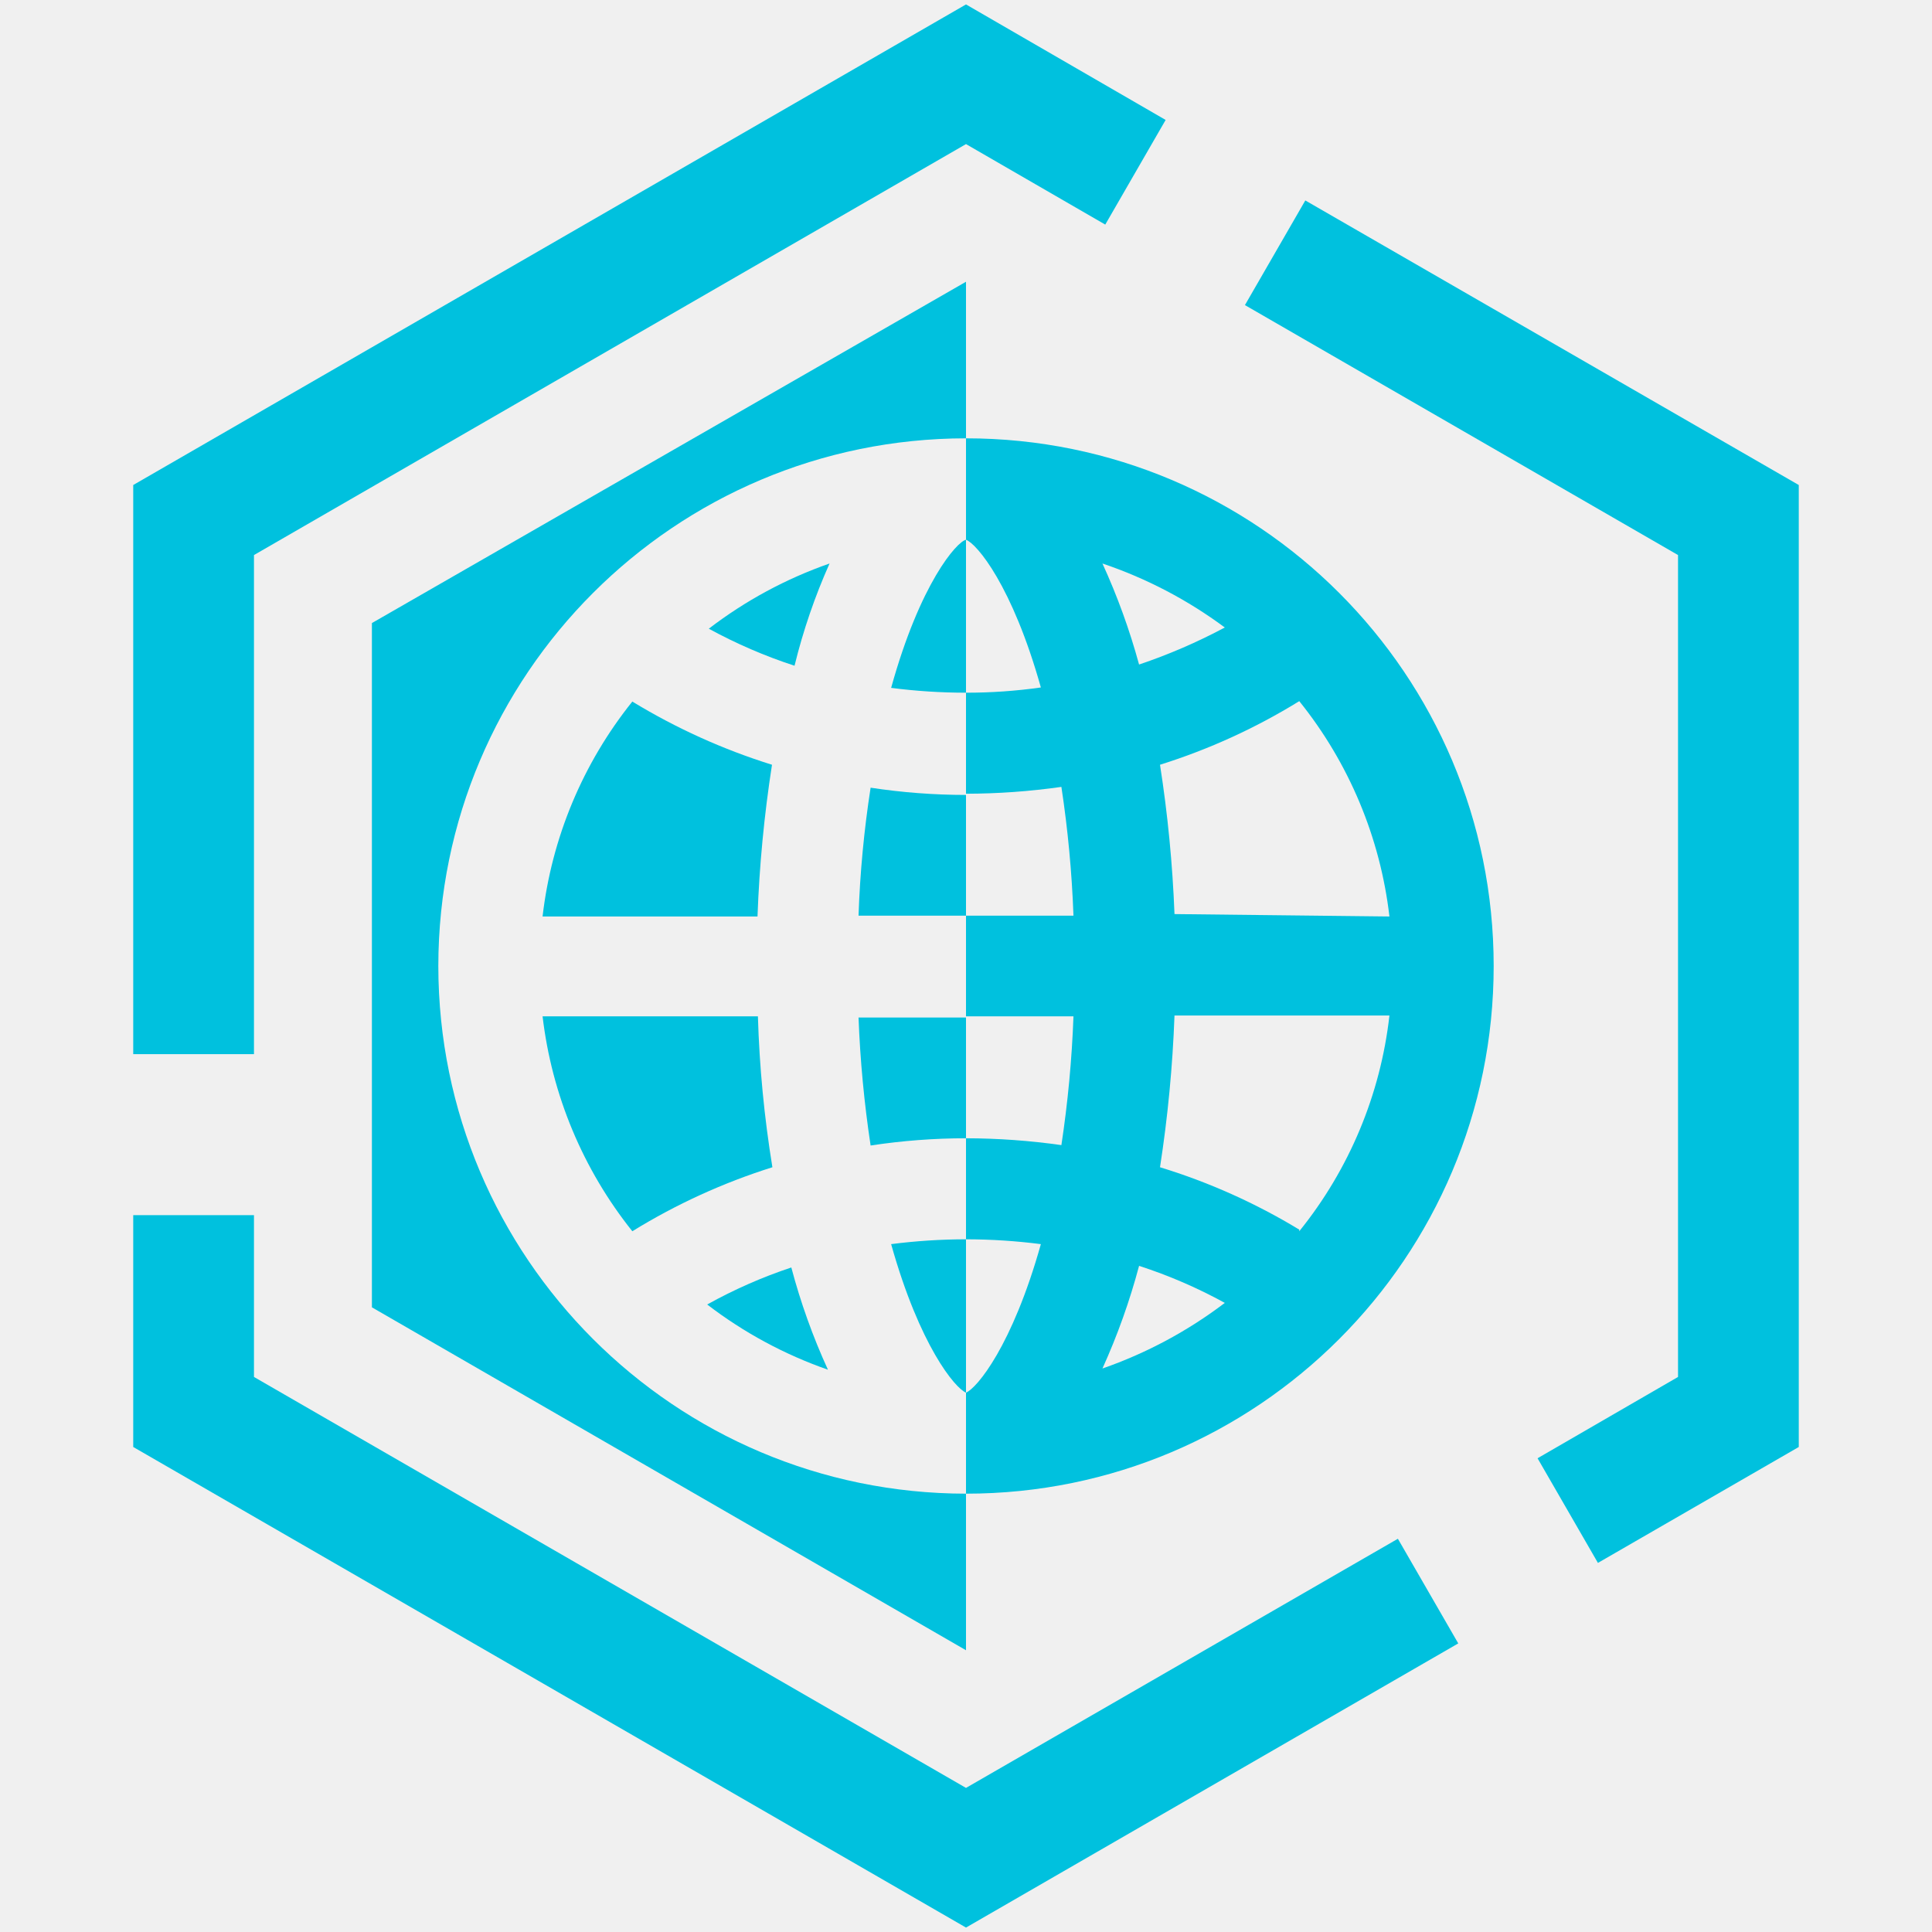
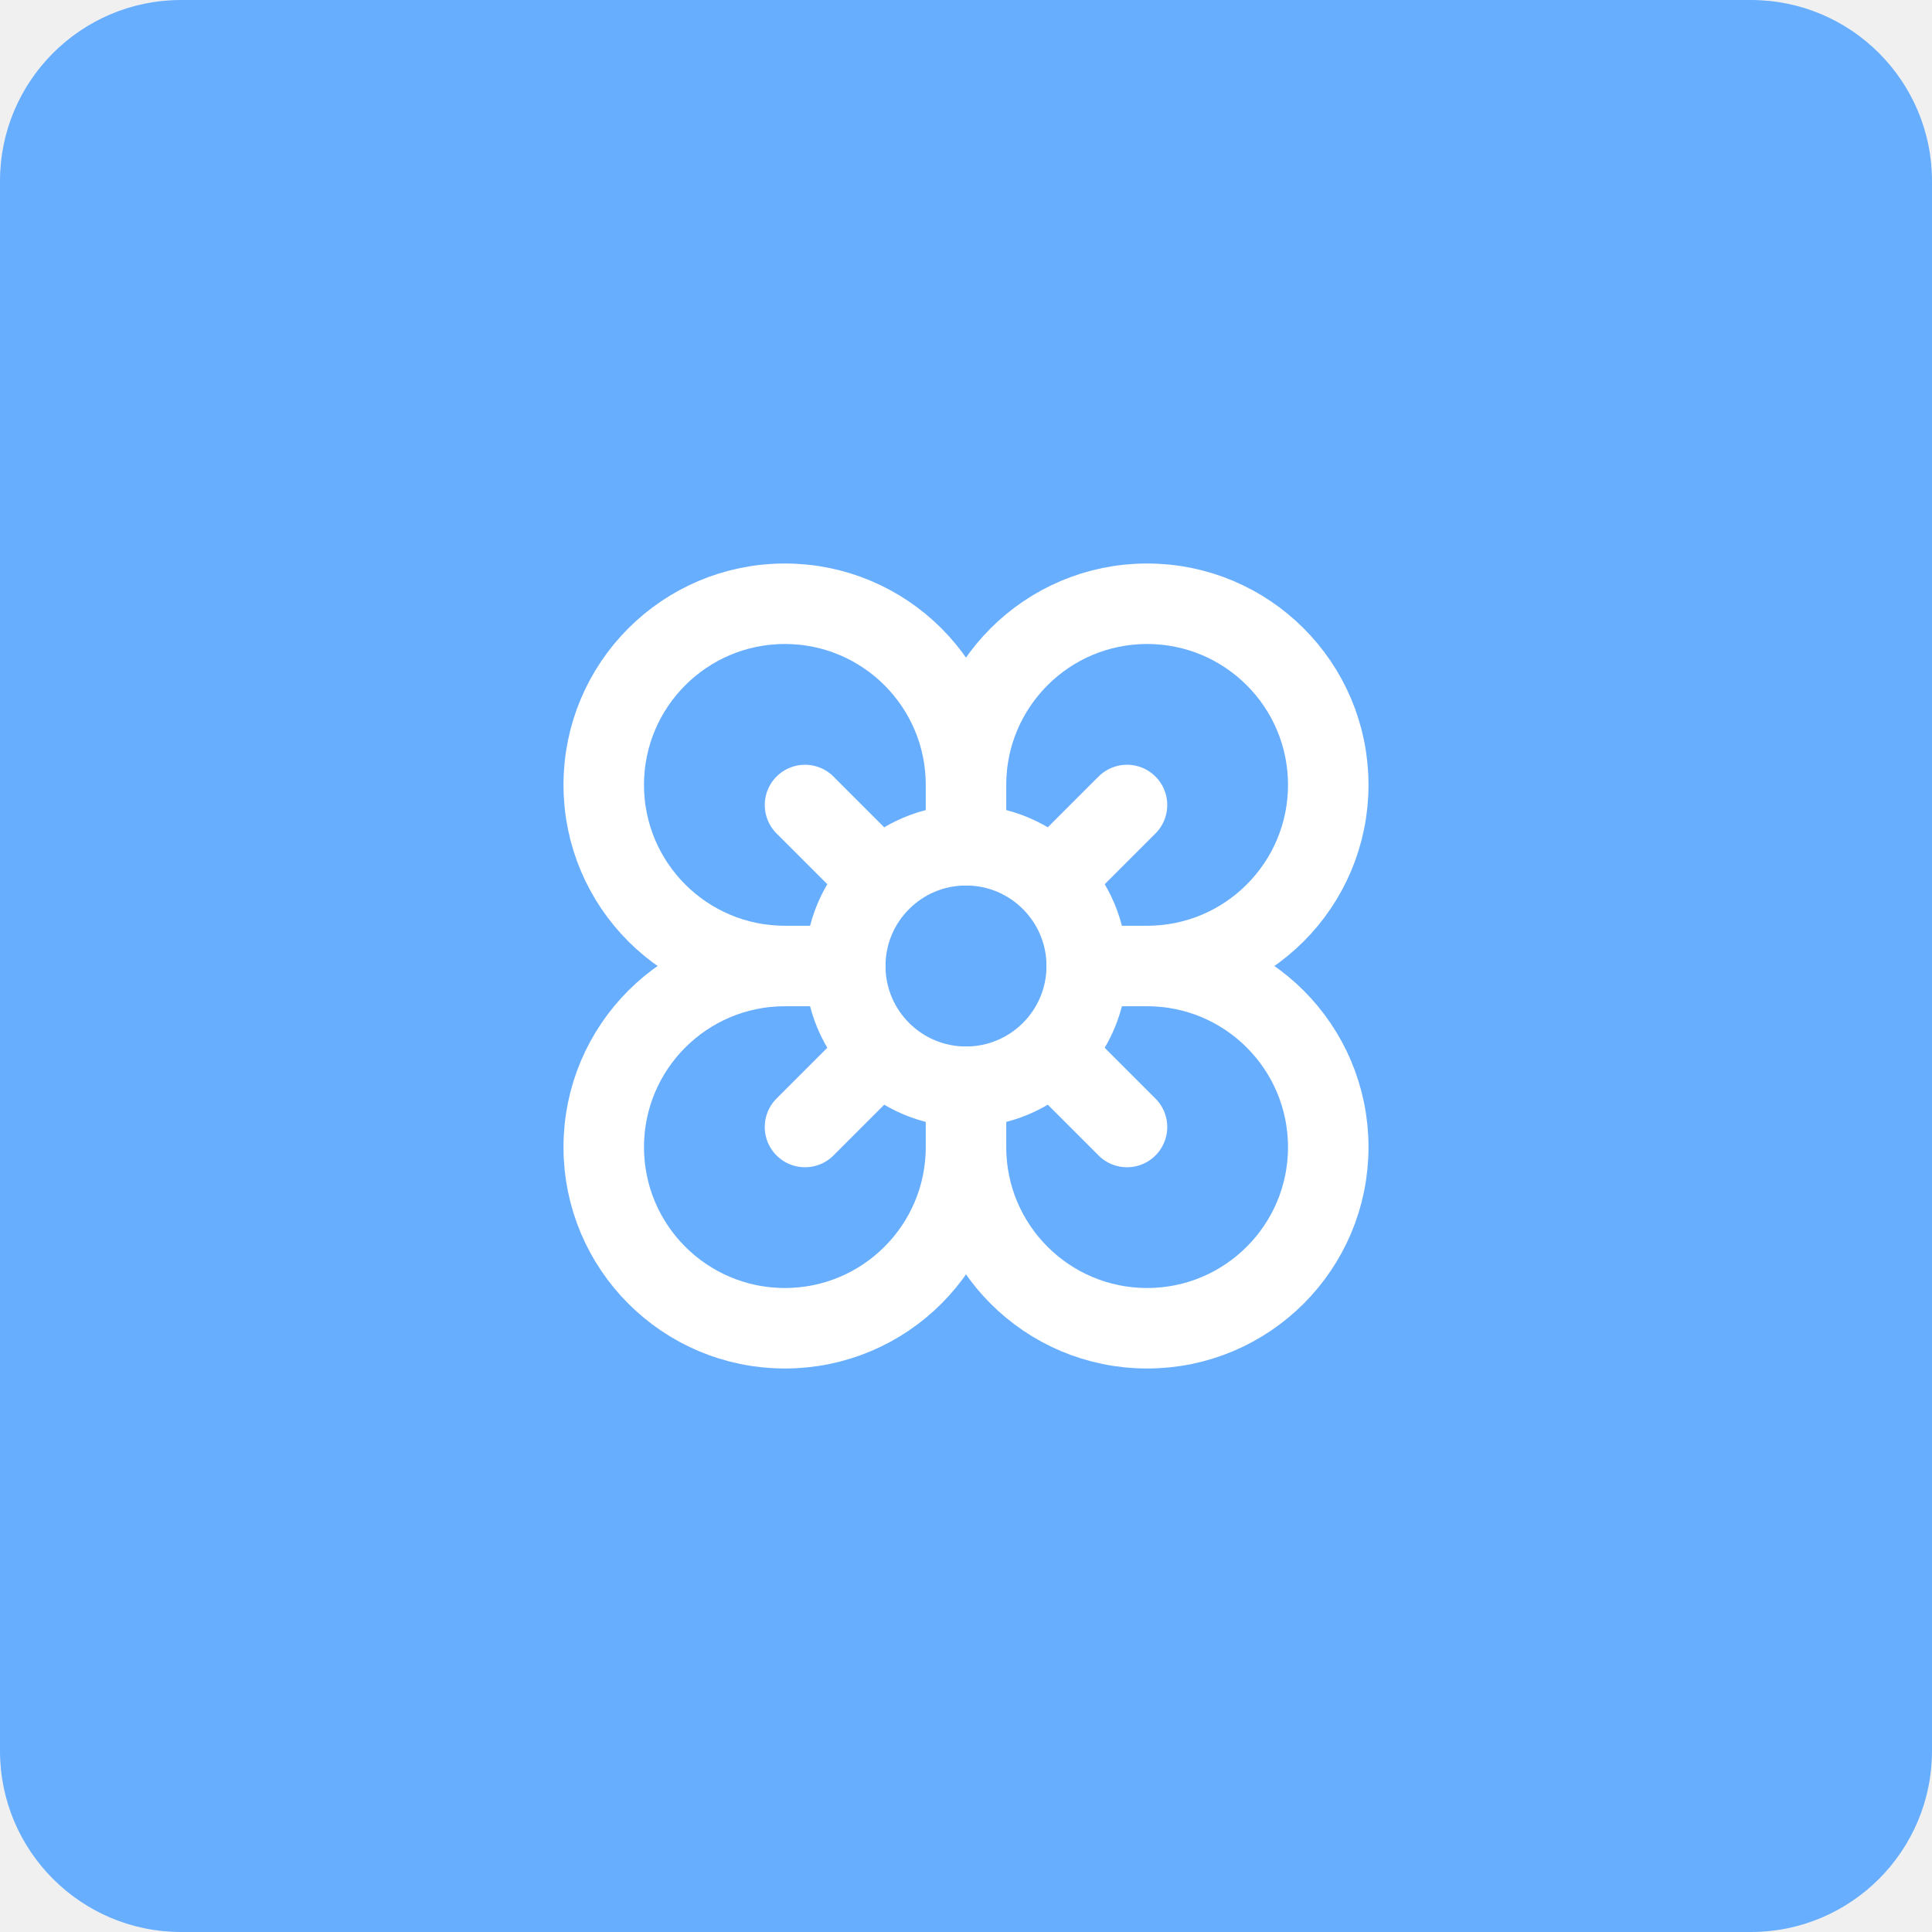
- <svg xmlns="http://www.w3.org/2000/svg" t="1682755312513" class="icon" viewBox="0 0 1024 1024" version="1.1" p-id="2614" width="20" height="20">
-   <path d="M691.84 106.24l-32 55.467 229.547 132.48v435.627l-74.453 43.093 32 55.467 106.453-61.44v-509.867L691.84 106.24zM134.613 294.187L512 76.373l73.813 42.667 32-55.467L512 2.347 70.613 257.067v301.653h64v-264.533zM512 947.627L134.613 729.813v-85.76h-64v122.88L512 1021.653l260.907-150.613-32-55.467L512 947.627z" fill="#00C1DE" p-id="2615" />
-   <path d="M512 232.32v53.76c5.76 2.133 24.533 24.32 39.68 78.293a280.107 280.107 0 0 1-39.68 2.773v53.547a362.667 362.667 0 0 0 50.56-3.627 599.253 599.253 0 0 1 6.4 68.267H512v53.333h56.96a603.947 603.947 0 0 1-6.4 68.267 363.947 363.947 0 0 0-50.56-3.627v53.547a314.88 314.88 0 0 1 39.68 2.56c-15.147 53.973-33.92 76.373-39.68 78.72v53.547a279.68 279.68 0 0 0 0-559.36z m137.173 100.267a298.667 298.667 0 0 1-45.44 19.627 350.72 350.72 0 0 0-19.413-53.547 234.667 234.667 0 0 1 64.853 33.92zM584.32 725.333a350.72 350.72 0 0 0 19.413-54.4 260.907 260.907 0 0 1 45.44 19.627A234.667 234.667 0 0 1 584.32 725.333z m104.32-73.6A325.973 325.973 0 0 0 614.827 618.667a689.92 689.92 0 0 0 7.68-80.427h113.92a221.653 221.653 0 0 1-47.787 114.347z m-66.133-167.253a685.44 685.44 0 0 0-7.68-79.147 326.613 326.613 0 0 0 73.813-33.707 223.147 223.147 0 0 1 47.787 114.133zM232.32 512A279.893 279.893 0 0 1 512 232.32V149.333L197.12 330.24v362.667L512 874.667v-82.987A279.893 279.893 0 0 1 232.32 512z" fill="#00C1DE" p-id="2616" />
-   <path d="M461.44 607.147a336.213 336.213 0 0 1 50.56-3.84v-64h-56.96a607.787 607.787 0 0 0 6.4 67.84zM455.04 485.333H512v-64a336.213 336.213 0 0 1-50.56-3.84 570.027 570.027 0 0 0-6.4 67.84zM472.32 364.587a309.76 309.76 0 0 0 39.68 2.56v-81.067c-4.907 1.067-24.32 23.04-39.68 78.507zM512 738.133v-81.28a314.88 314.88 0 0 0-39.68 2.56c15.147 53.973 33.92 76.373 39.68 78.72zM374.827 691.413a228.907 228.907 0 0 0 64 34.56 338.347 338.347 0 0 1-19.413-54.187 260.907 260.907 0 0 0-44.587 19.627zM409.173 405.333a332.8 332.8 0 0 1-74.027-33.493 223.147 223.147 0 0 0-47.573 113.92h113.92a685.44 685.44 0 0 1 7.68-80.427zM401.707 538.667h-114.133a224.64 224.64 0 0 0 47.573 113.92A330.027 330.027 0 0 1 409.387 618.667a608.213 608.213 0 0 1-7.68-80zM439.68 298.667a228.907 228.907 0 0 0-64 34.56 267.947 267.947 0 0 0 45.44 19.627 318.72 318.72 0 0 1 18.56-54.187z" fill="#00C1DE" p-id="2617" />
+ <svg xmlns="http://www.w3.org/2000/svg" id="iconce.com" width="256" height="256" viewBox="0 0 256 256" fill="none">
+   <defs>
+     <linearGradient id="r5" gradientUnits="userSpaceOnUse" gradientTransform="rotate(45)" style="transform-origin:center center">
+       <stop stop-color="#68AEFF" />
+       <stop offset="1" stop-color="#003EB7" />
+     </linearGradient>
+     <radialGradient id="r6" cx="0" cy="0" r="1" gradientUnits="userSpaceOnUse" gradientTransform="translate(256) rotate(90) scale(512)">
+       <stop stop-color="white" />
+       <stop offset="1" stop-color="white" stop-opacity="0" />
+     </radialGradient>
+   </defs>
+   <rect id="r4" width="256" height="256" x="0" y="0" rx="24" fill="#68AEFF" stroke="#FFFFFF" stroke-width="0" stroke-opacity="100%" paint-order="stroke" />
+   <svg width="128" height="128" viewBox="0 0 24 24" fill="none" stroke="#FFFFFF" stroke-width="2" stroke-linecap="round" stroke-linejoin="round" class="text-white" alignment-baseline="middle" x="64" y="64">
+     <path d="M12 7.5a4.5 4.5 0 1 1 4.5 4.5M12 7.5A4.5 4.5 0 1 0 7.5 12M12 7.5V9m-4.5 3a4.5 4.5 0 1 0 4.5 4.5M7.5 12H9m7.5 0a4.5 4.5 0 1 1-4.5 4.5m4.5-4.5H15m-3 4.5V15" />
+     <circle cx="12" cy="12" r="3" />
+     <path d="m8 16 1.5-1.5" />
+     <path d="M14.5 9.5 16 8" />
+     <path d="m8 8 1.5 1.5" />
+     <path d="M14.5 14.5 16 16" />
+   </svg>
</svg>
